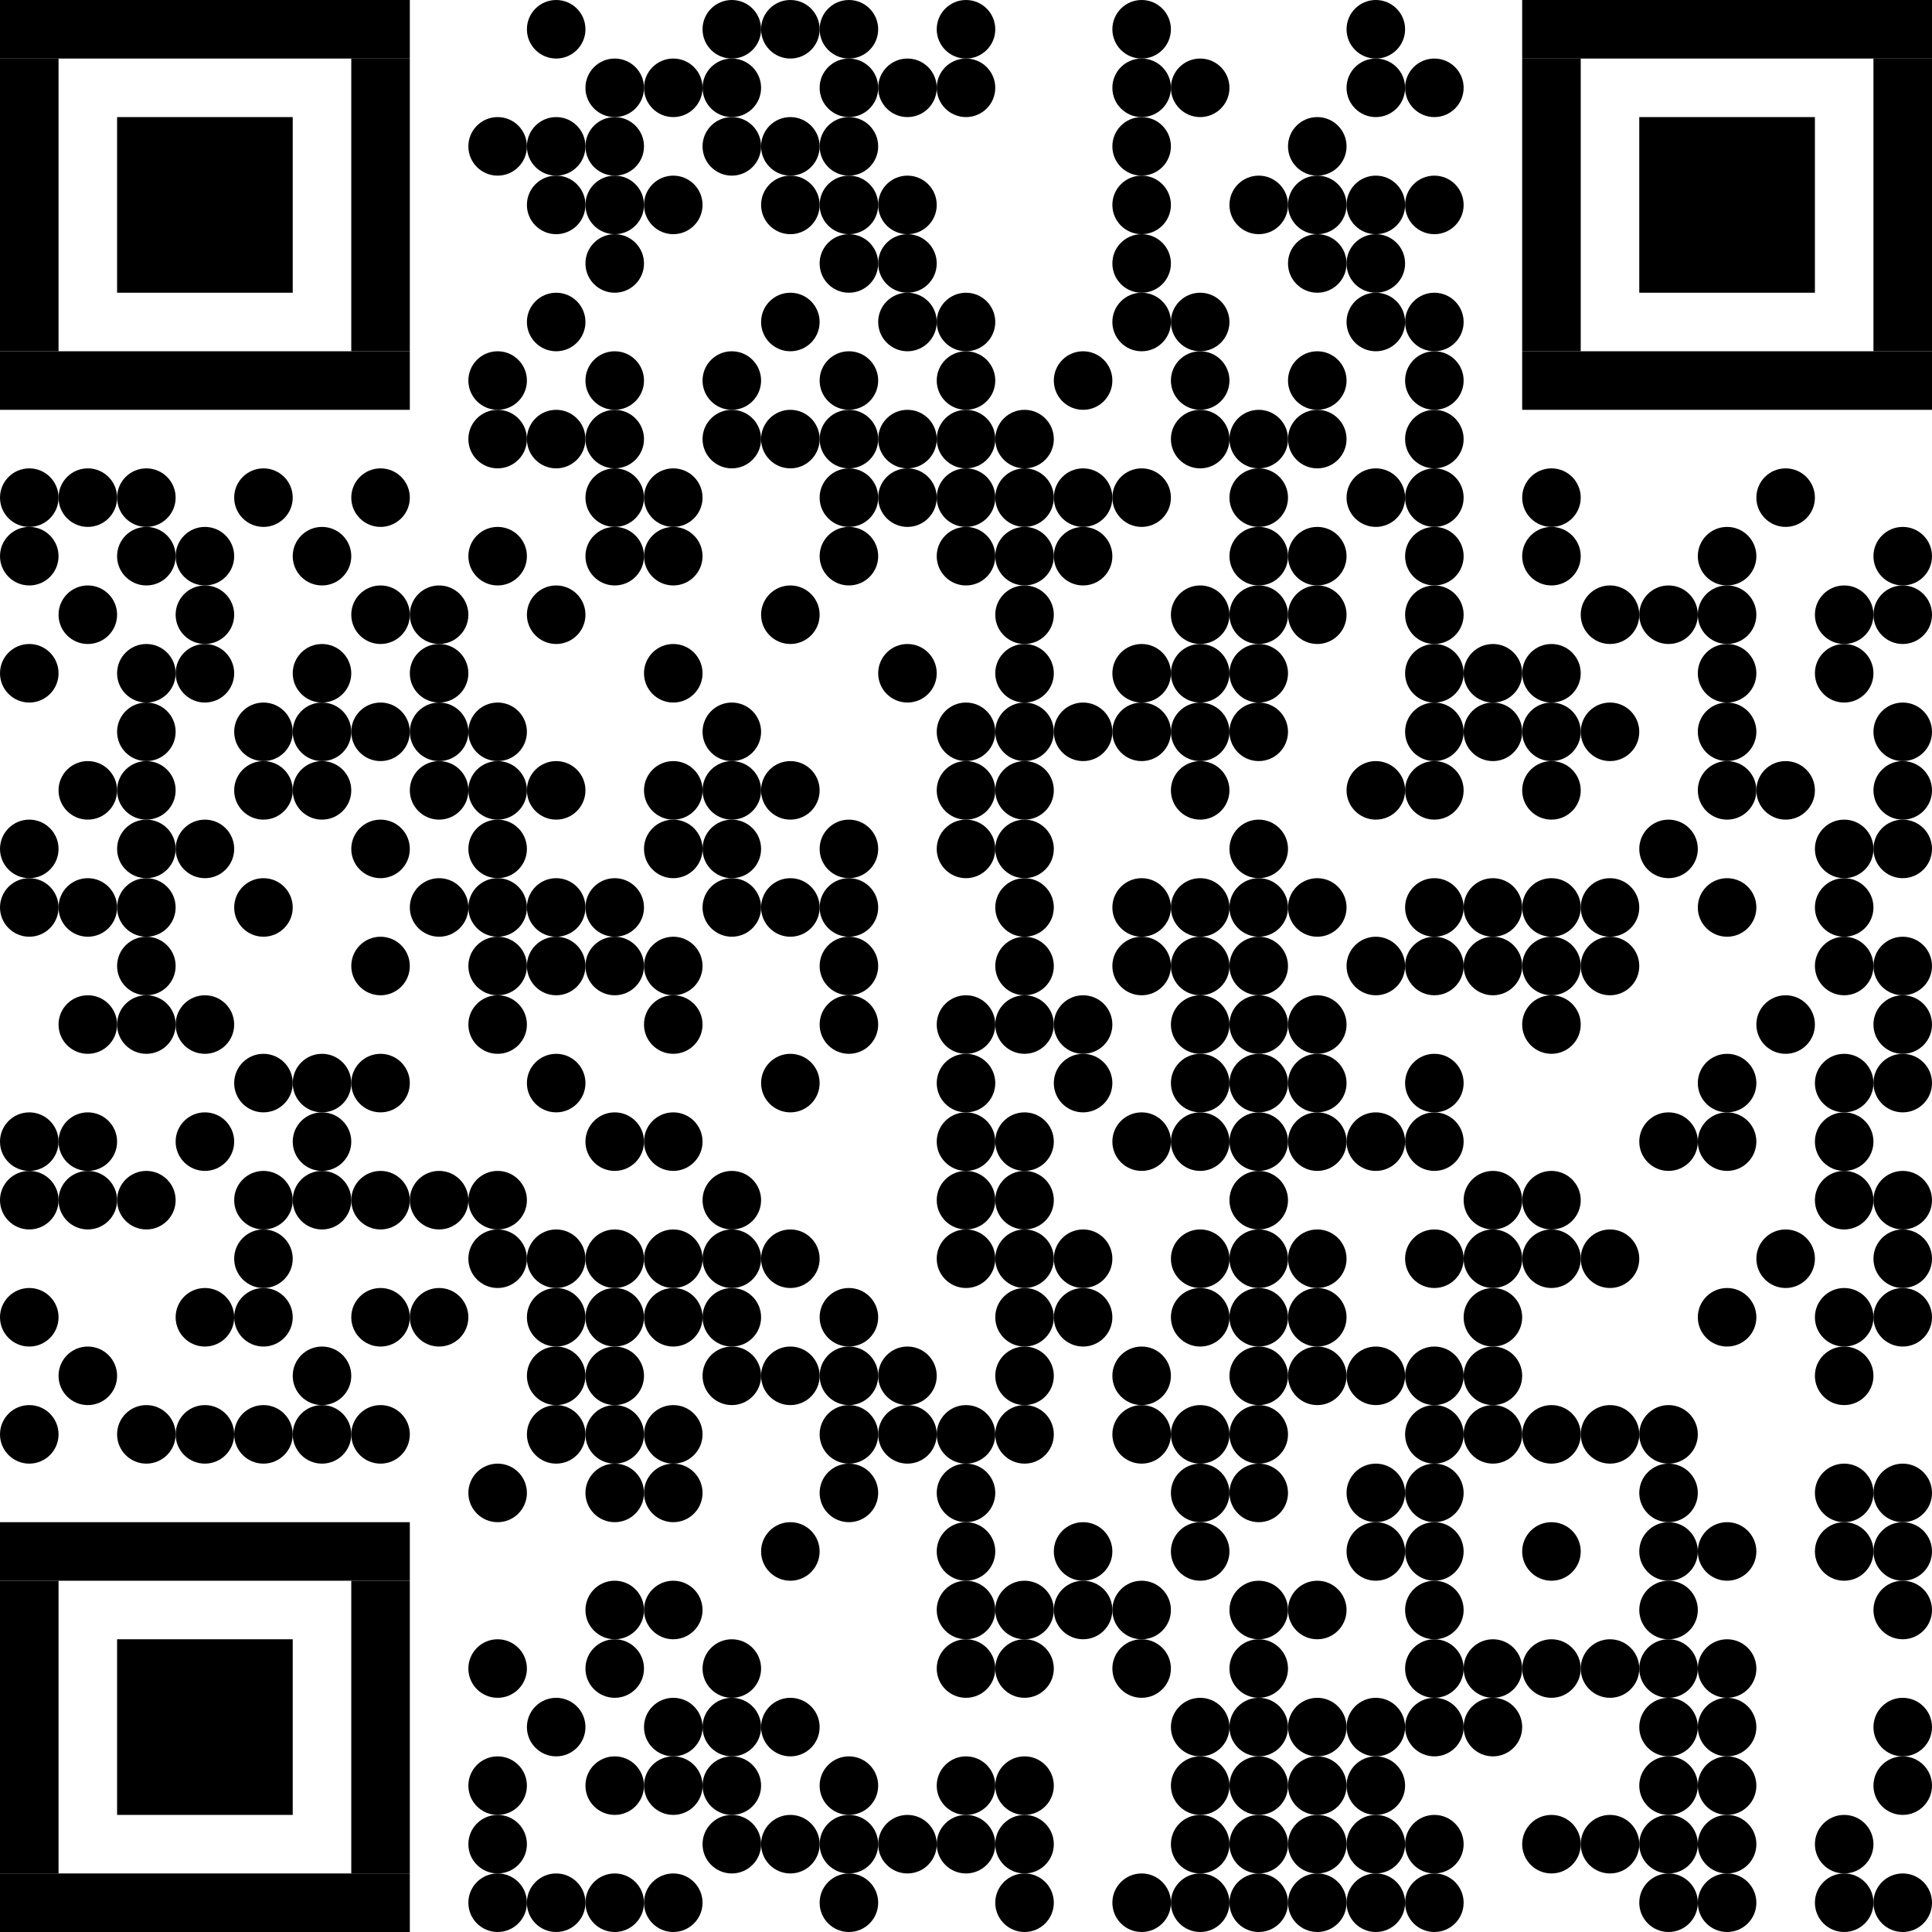
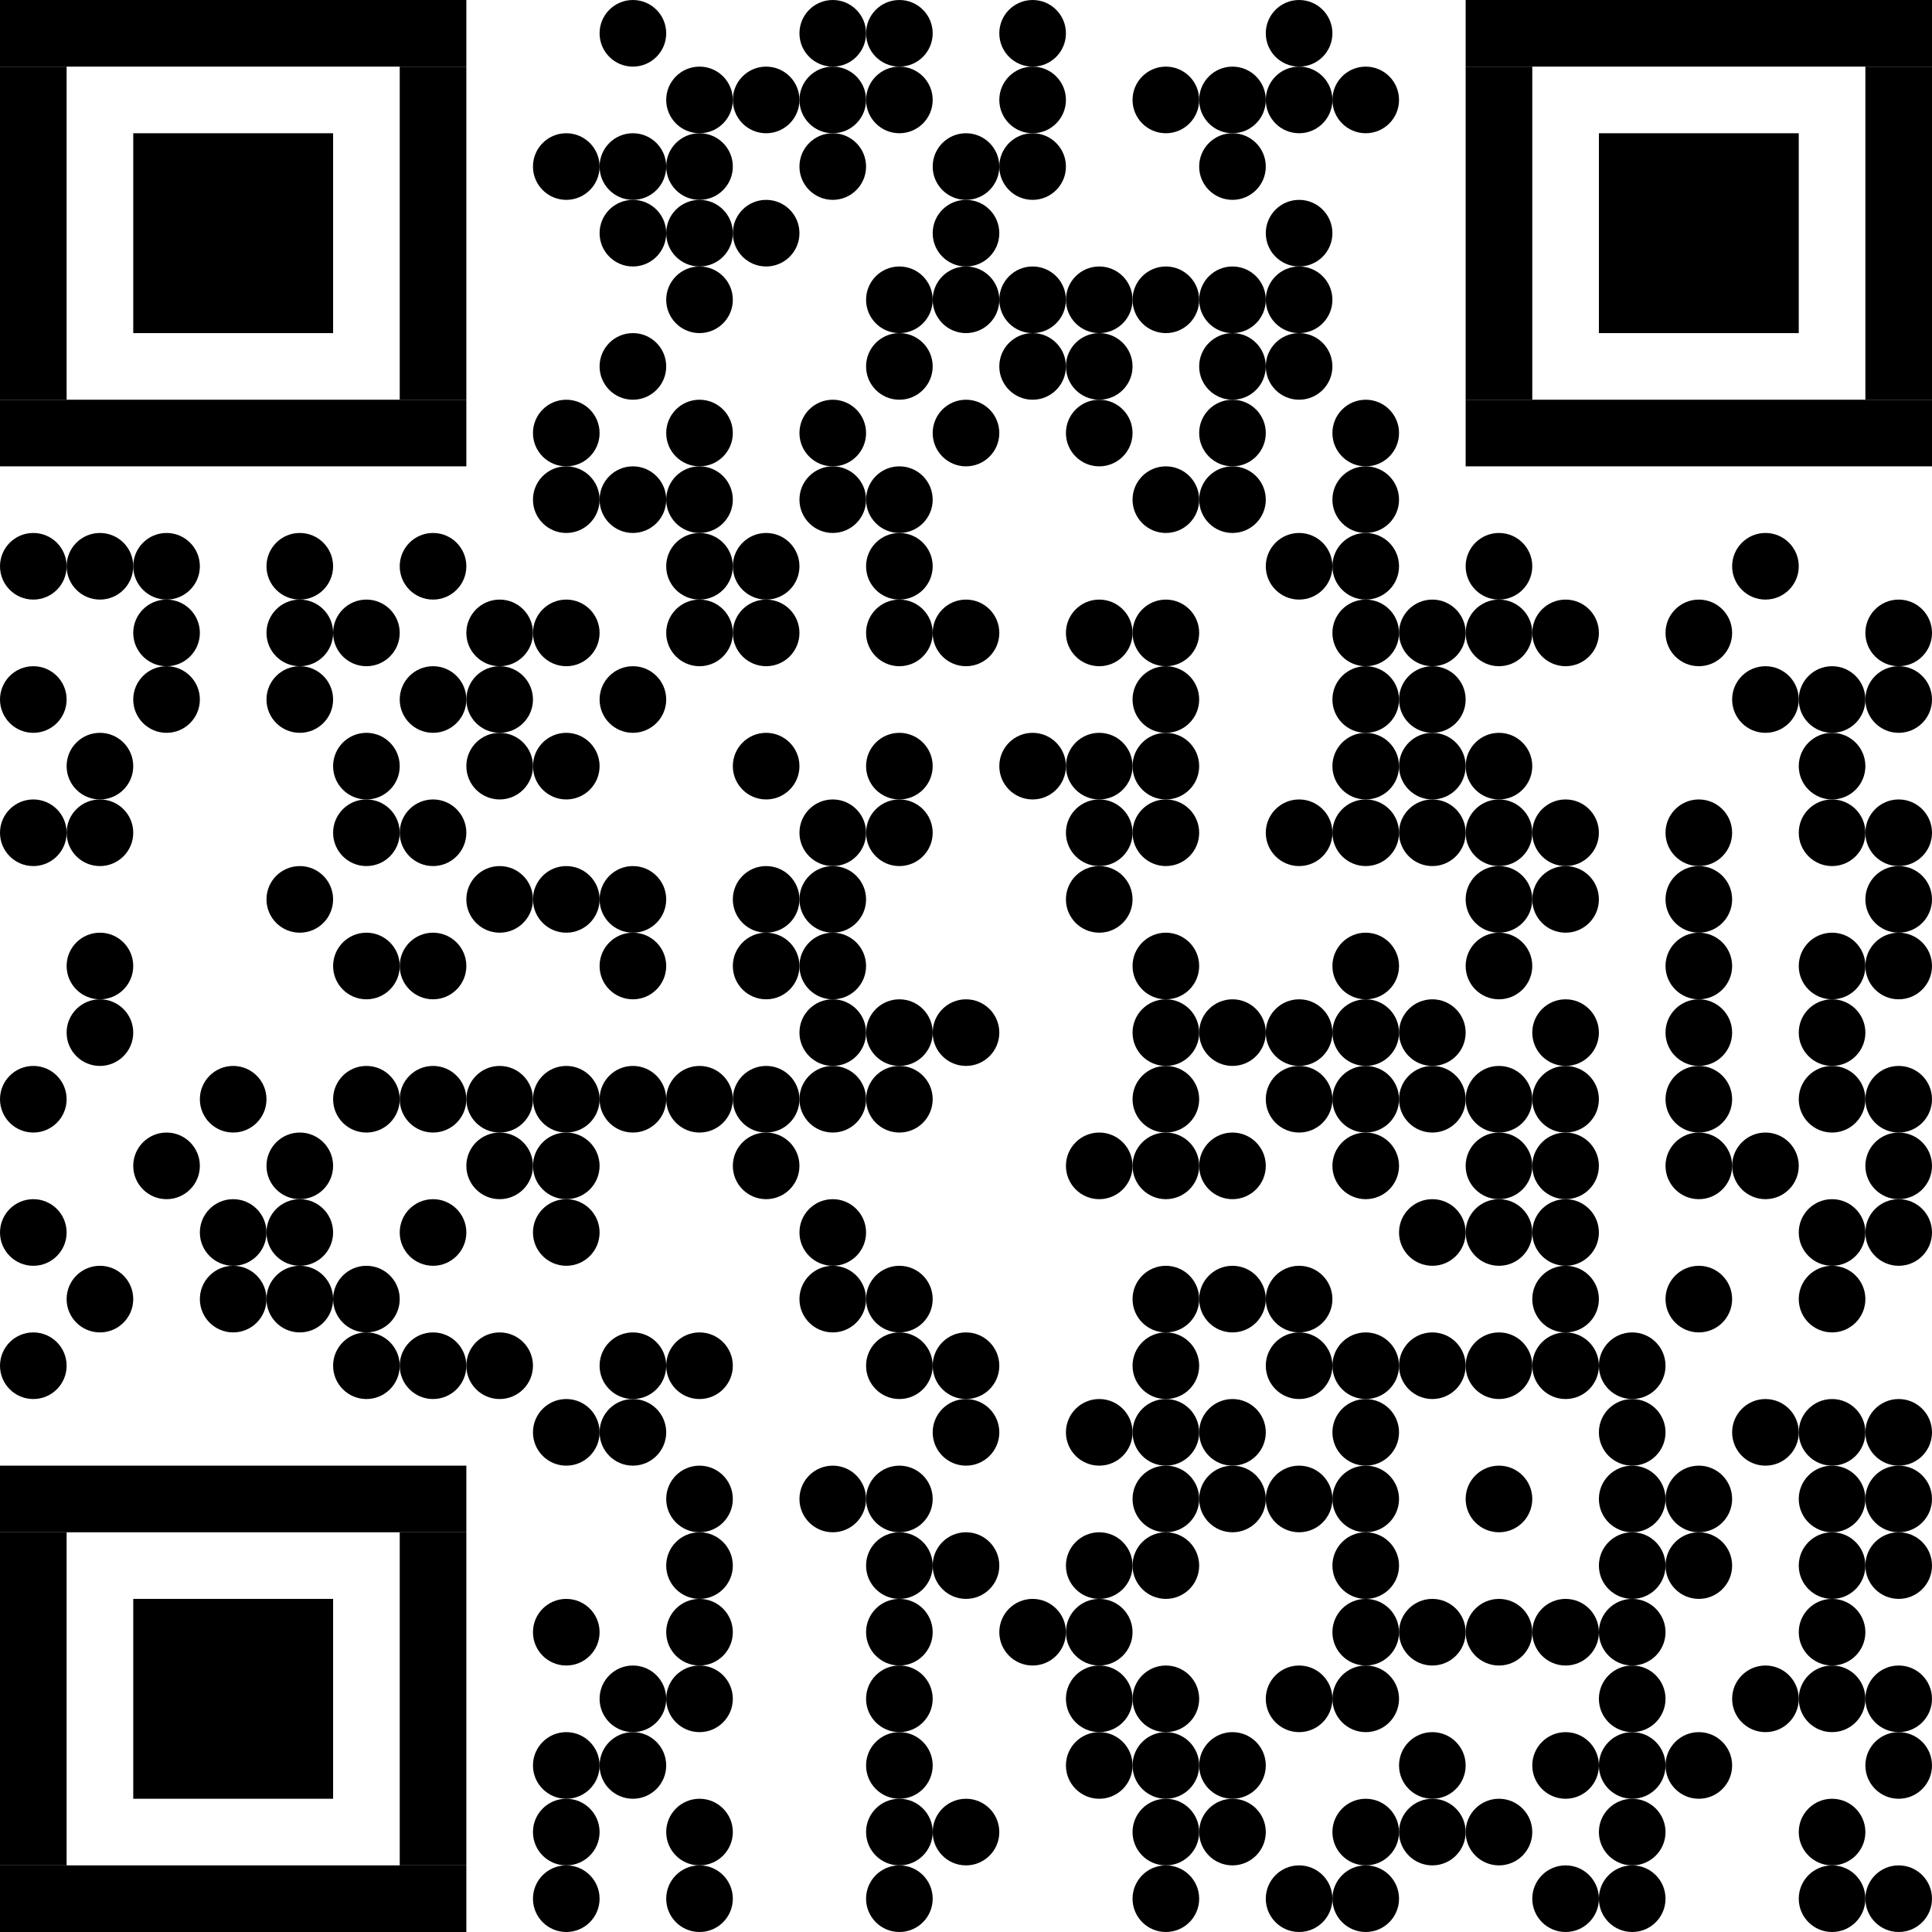
- <svg xmlns="http://www.w3.org/2000/svg" class="QR" width="33" height="33" viewBox="0 0 33 33">
+ <svg xmlns="http://www.w3.org/2000/svg" class="QR" width="29" height="29" viewBox="0 0 29 29">
  <defs>
    <circle cx="0.5" cy="0.5" r="0.5" id="dot" />
  </defs>
-   <rect x="0" y="0" width="33" height="33" class="background" fill="#FFFFFF" />
+   <rect x="0" y="0" width="29" height="29" class="background" fill="#FFFFFF" />
  <g class="foreground" fill="#000000">
    <rect x="2" y="2" width="3" height="3" />
    <rect x="0" y="0" width="7" height="1" />
    <rect x="0" y="6" width="7" height="1" />
    <rect x="0" y="1" width="1" height="5" />
    <rect x="6" y="1" width="1" height="5" />
-     <rect x="28" y="2" width="3" height="3" />
-     <rect x="26" y="0" width="7" height="1" />
-     <rect x="26" y="6" width="7" height="1" />
-     <rect x="26" y="1" width="1" height="5" />
-     <rect x="32" y="1" width="1" height="5" />
-     <rect x="2" y="28" width="3" height="3" />
-     <rect x="0" y="26" width="7" height="1" />
-     <rect x="0" y="32" width="7" height="1" />
-     <rect x="0" y="27" width="1" height="5" />
-     <rect x="6" y="27" width="1" height="5" />
+     <rect x="24" y="2" width="3" height="3" />
+     <rect x="22" y="0" width="7" height="1" />
+     <rect x="22" y="6" width="7" height="1" />
+     <rect x="22" y="1" width="1" height="5" />
+     <rect x="28" y="1" width="1" height="5" />
+     <rect x="2" y="24" width="3" height="3" />
+     <rect x="0" y="22" width="7" height="1" />
+     <rect x="0" y="28" width="7" height="1" />
+     <rect x="0" y="23" width="1" height="5" />
+     <rect x="6" y="23" width="1" height="5" />
    <use x="8" y="6" href="#dot" />
    <use x="6" y="8" href="#dot" />
    <use x="10" y="6" href="#dot" />
    <use x="6" y="10" href="#dot" />
    <use x="12" y="6" href="#dot" />
    <use x="6" y="12" href="#dot" />
    <use x="14" y="6" href="#dot" />
    <use x="6" y="14" href="#dot" />
    <use x="16" y="6" href="#dot" />
    <use x="6" y="16" href="#dot" />
    <use x="18" y="6" href="#dot" />
    <use x="6" y="18" href="#dot" />
    <use x="20" y="6" href="#dot" />
    <use x="6" y="20" href="#dot" />
-     <use x="22" y="6" href="#dot" />
-     <use x="6" y="22" href="#dot" />
-     <use x="24" y="6" href="#dot" />
-     <use x="6" y="24" href="#dot" />
-     <use x="8" y="25" href="#dot" />
+     <use x="8" y="21" href="#dot" />
+     <use x="24" y="24" href="#dot" />
+     <use x="23" y="24" href="#dot" />
+     <use x="22" y="24" href="#dot" />
+     <use x="21" y="24" href="#dot" />
+     <use x="20" y="24" href="#dot" />
+     <use x="24" y="23" href="#dot" />
+     <use x="22" y="22" href="#dot" />
+     <use x="2" y="8" href="#dot" />
+     <use x="1" y="8" href="#dot" />
+     <use x="20" y="23" href="#dot" />
+     <use x="24" y="22" href="#dot" />
+     <use x="8" y="26" href="#dot" />
+     <use x="8" y="27" href="#dot" />
+     <use x="8" y="28" href="#dot" />
+     <use x="20" y="22" href="#dot" />
+     <use x="24" y="21" href="#dot" />
+     <use x="26" y="8" href="#dot" />
+     <use x="22" y="8" href="#dot" />
+     <use x="4" y="8" href="#dot" />
+     <use x="20" y="21" href="#dot" />
+     <use x="24" y="20" href="#dot" />
+     <use x="23" y="20" href="#dot" />
+     <use x="22" y="20" href="#dot" />
+     <use x="21" y="20" href="#dot" />
+     <use x="20" y="20" href="#dot" />
+     <use x="0" y="8" href="#dot" />
+     <use x="8" y="24" href="#dot" />
+     <use x="8" y="7" href="#dot" />
+     <use x="8" y="2" href="#dot" />
    <use x="28" y="28" href="#dot" />
    <use x="27" y="28" href="#dot" />
-     <use x="26" y="28" href="#dot" />
-     <use x="25" y="28" href="#dot" />
-     <use x="24" y="28" href="#dot" />
-     <use x="28" y="27" href="#dot" />
-     <use x="26" y="26" href="#dot" />
-     <use x="2" y="8" href="#dot" />
-     <use x="1" y="8" href="#dot" />
-     <use x="24" y="27" href="#dot" />
+     <use x="27" y="27" href="#dot" />
    <use x="28" y="26" href="#dot" />
-     <use x="8" y="30" href="#dot" />
-     <use x="8" y="31" href="#dot" />
-     <use x="8" y="32" href="#dot" />
-     <use x="24" y="26" href="#dot" />
    <use x="28" y="25" href="#dot" />
-     <use x="30" y="8" href="#dot" />
-     <use x="26" y="8" href="#dot" />
-     <use x="4" y="8" href="#dot" />
-     <use x="24" y="25" href="#dot" />
-     <use x="28" y="24" href="#dot" />
+     <use x="27" y="25" href="#dot" />
    <use x="27" y="24" href="#dot" />
-     <use x="26" y="24" href="#dot" />
-     <use x="25" y="24" href="#dot" />
-     <use x="24" y="24" href="#dot" />
-     <use x="0" y="8" href="#dot" />
-     <use x="8" y="28" href="#dot" />
-     <use x="8" y="7" href="#dot" />
-     <use x="8" y="2" href="#dot" />
-     <use x="32" y="32" href="#dot" />
-     <use x="31" y="32" href="#dot" />
-     <use x="31" y="31" href="#dot" />
-     <use x="32" y="30" href="#dot" />
-     <use x="32" y="29" href="#dot" />
-     <use x="32" y="27" href="#dot" />
-     <use x="32" y="26" href="#dot" />
-     <use x="31" y="26" href="#dot" />
-     <use x="32" y="25" href="#dot" />
-     <use x="31" y="25" href="#dot" />
-     <use x="31" y="23" href="#dot" />
-     <use x="32" y="22" href="#dot" />
-     <use x="31" y="22" href="#dot" />
-     <use x="32" y="21" href="#dot" />
-     <use x="32" y="20" href="#dot" />
-     <use x="31" y="20" href="#dot" />
-     <use x="31" y="19" href="#dot" />
-     <use x="32" y="18" href="#dot" />
-     <use x="31" y="18" href="#dot" />
-     <use x="32" y="17" href="#dot" />
-     <use x="32" y="16" href="#dot" />
-     <use x="31" y="16" href="#dot" />
-     <use x="31" y="15" href="#dot" />
-     <use x="32" y="14" href="#dot" />
-     <use x="31" y="14" href="#dot" />
-     <use x="32" y="13" href="#dot" />
-     <use x="32" y="12" href="#dot" />
-     <use x="31" y="11" href="#dot" />
-     <use x="32" y="10" href="#dot" />
-     <use x="31" y="10" href="#dot" />
-     <use x="32" y="9" href="#dot" />
-     <use x="29" y="9" href="#dot" />
-     <use x="29" y="10" href="#dot" />
-     <use x="29" y="11" href="#dot" />
-     <use x="29" y="12" href="#dot" />
-     <use x="30" y="13" href="#dot" />
-     <use x="29" y="13" href="#dot" />
-     <use x="29" y="15" href="#dot" />
-     <use x="30" y="17" href="#dot" />
-     <use x="29" y="18" href="#dot" />
-     <use x="29" y="19" href="#dot" />
-     <use x="30" y="21" href="#dot" />
-     <use x="29" y="22" href="#dot" />
-     <use x="29" y="26" href="#dot" />
-     <use x="29" y="28" href="#dot" />
-     <use x="29" y="29" href="#dot" />
-     <use x="29" y="30" href="#dot" />
-     <use x="29" y="31" href="#dot" />
-     <use x="29" y="32" href="#dot" />
-     <use x="28" y="32" href="#dot" />
-     <use x="28" y="31" href="#dot" />
-     <use x="27" y="31" href="#dot" />
-     <use x="28" y="30" href="#dot" />
-     <use x="28" y="29" href="#dot" />
+     <use x="28" y="23" href="#dot" />
+     <use x="27" y="23" href="#dot" />
+     <use x="28" y="22" href="#dot" />
+     <use x="27" y="22" href="#dot" />
+     <use x="28" y="21" href="#dot" />
    <use x="27" y="21" href="#dot" />
-     <use x="28" y="19" href="#dot" />
+     <use x="27" y="19" href="#dot" />
+     <use x="28" y="18" href="#dot" />
+     <use x="27" y="18" href="#dot" />
+     <use x="28" y="17" href="#dot" />
+     <use x="28" y="16" href="#dot" />
    <use x="27" y="16" href="#dot" />
    <use x="27" y="15" href="#dot" />
    <use x="28" y="14" href="#dot" />
+     <use x="27" y="14" href="#dot" />
+     <use x="28" y="13" href="#dot" />
+     <use x="28" y="12" href="#dot" />
    <use x="27" y="12" href="#dot" />
+     <use x="27" y="11" href="#dot" />
    <use x="28" y="10" href="#dot" />
    <use x="27" y="10" href="#dot" />
-     <use x="26" y="9" href="#dot" />
-     <use x="26" y="11" href="#dot" />
-     <use x="25" y="11" href="#dot" />
-     <use x="26" y="12" href="#dot" />
+     <use x="28" y="9" href="#dot" />
+     <use x="25" y="9" href="#dot" />
+     <use x="26" y="10" href="#dot" />
    <use x="25" y="12" href="#dot" />
-     <use x="26" y="13" href="#dot" />
-     <use x="26" y="15" href="#dot" />
+     <use x="25" y="13" href="#dot" />
+     <use x="25" y="14" href="#dot" />
    <use x="25" y="15" href="#dot" />
-     <use x="26" y="16" href="#dot" />
    <use x="25" y="16" href="#dot" />
    <use x="26" y="17" href="#dot" />
-     <use x="26" y="20" href="#dot" />
-     <use x="25" y="20" href="#dot" />
+     <use x="25" y="17" href="#dot" />
+     <use x="25" y="19" href="#dot" />
    <use x="26" y="21" href="#dot" />
-     <use x="25" y="21" href="#dot" />
    <use x="25" y="22" href="#dot" />
    <use x="25" y="23" href="#dot" />
-     <use x="25" y="29" href="#dot" />
-     <use x="26" y="31" href="#dot" />
-     <use x="24" y="32" href="#dot" />
-     <use x="23" y="32" href="#dot" />
-     <use x="24" y="31" href="#dot" />
-     <use x="23" y="31" href="#dot" />
-     <use x="23" y="30" href="#dot" />
-     <use x="24" y="29" href="#dot" />
-     <use x="23" y="29" href="#dot" />
+     <use x="26" y="25" href="#dot" />
+     <use x="25" y="26" href="#dot" />
+     <use x="24" y="28" href="#dot" />
+     <use x="23" y="28" href="#dot" />
+     <use x="24" y="27" href="#dot" />
+     <use x="24" y="26" href="#dot" />
    <use x="23" y="26" href="#dot" />
-     <use x="23" y="25" href="#dot" />
-     <use x="24" y="23" href="#dot" />
-     <use x="23" y="23" href="#dot" />
-     <use x="24" y="21" href="#dot" />
-     <use x="24" y="19" href="#dot" />
+     <use x="24" y="25" href="#dot" />
    <use x="23" y="19" href="#dot" />
-     <use x="24" y="18" href="#dot" />
-     <use x="24" y="16" href="#dot" />
+     <use x="23" y="18" href="#dot" />
+     <use x="23" y="17" href="#dot" />
    <use x="23" y="16" href="#dot" />
-     <use x="24" y="15" href="#dot" />
-     <use x="24" y="13" href="#dot" />
+     <use x="23" y="15" href="#dot" />
    <use x="23" y="13" href="#dot" />
-     <use x="24" y="12" href="#dot" />
-     <use x="24" y="11" href="#dot" />
-     <use x="24" y="10" href="#dot" />
-     <use x="24" y="9" href="#dot" />
-     <use x="24" y="8" href="#dot" />
-     <use x="23" y="8" href="#dot" />
-     <use x="24" y="7" href="#dot" />
-     <use x="24" y="5" href="#dot" />
-     <use x="23" y="5" href="#dot" />
-     <use x="23" y="4" href="#dot" />
-     <use x="24" y="3" href="#dot" />
-     <use x="23" y="3" href="#dot" />
-     <use x="24" y="1" href="#dot" />
-     <use x="23" y="1" href="#dot" />
-     <use x="23" y="0" href="#dot" />
-     <use x="22" y="2" href="#dot" />
-     <use x="22" y="3" href="#dot" />
-     <use x="21" y="3" href="#dot" />
-     <use x="22" y="4" href="#dot" />
-     <use x="22" y="7" href="#dot" />
-     <use x="21" y="7" href="#dot" />
-     <use x="21" y="8" href="#dot" />
+     <use x="23" y="12" href="#dot" />
+     <use x="23" y="9" href="#dot" />
    <use x="22" y="9" href="#dot" />
    <use x="21" y="9" href="#dot" />
-     <use x="22" y="10" href="#dot" />
    <use x="21" y="10" href="#dot" />
+     <use x="22" y="11" href="#dot" />
    <use x="21" y="11" href="#dot" />
+     <use x="22" y="12" href="#dot" />
    <use x="21" y="12" href="#dot" />
-     <use x="21" y="14" href="#dot" />
-     <use x="22" y="15" href="#dot" />
+     <use x="22" y="13" href="#dot" />
+     <use x="22" y="14" href="#dot" />
    <use x="21" y="15" href="#dot" />
+     <use x="22" y="16" href="#dot" />
    <use x="21" y="16" href="#dot" />
    <use x="22" y="17" href="#dot" />
-     <use x="21" y="17" href="#dot" />
    <use x="22" y="18" href="#dot" />
    <use x="21" y="18" href="#dot" />
-     <use x="22" y="19" href="#dot" />
-     <use x="21" y="19" href="#dot" />
-     <use x="21" y="20" href="#dot" />
-     <use x="22" y="21" href="#dot" />
-     <use x="21" y="21" href="#dot" />
-     <use x="22" y="22" href="#dot" />
-     <use x="21" y="22" href="#dot" />
-     <use x="22" y="23" href="#dot" />
-     <use x="21" y="23" href="#dot" />
-     <use x="21" y="24" href="#dot" />
-     <use x="21" y="25" href="#dot" />
+     <use x="21" y="26" href="#dot" />
    <use x="22" y="27" href="#dot" />
    <use x="21" y="27" href="#dot" />
-     <use x="21" y="28" href="#dot" />
-     <use x="22" y="29" href="#dot" />
-     <use x="21" y="29" href="#dot" />
-     <use x="22" y="30" href="#dot" />
-     <use x="21" y="30" href="#dot" />
-     <use x="22" y="31" href="#dot" />
-     <use x="21" y="31" href="#dot" />
-     <use x="22" y="32" href="#dot" />
-     <use x="21" y="32" href="#dot" />
-     <use x="20" y="32" href="#dot" />
-     <use x="19" y="32" href="#dot" />
-     <use x="20" y="31" href="#dot" />
-     <use x="20" y="30" href="#dot" />
-     <use x="20" y="29" href="#dot" />
+     <use x="20" y="28" href="#dot" />
    <use x="19" y="28" href="#dot" />
-     <use x="19" y="27" href="#dot" />
-     <use x="20" y="26" href="#dot" />
+     <use x="20" y="27" href="#dot" />
    <use x="20" y="25" href="#dot" />
-     <use x="20" y="24" href="#dot" />
-     <use x="19" y="24" href="#dot" />
-     <use x="19" y="23" href="#dot" />
-     <use x="20" y="22" href="#dot" />
-     <use x="20" y="21" href="#dot" />
-     <use x="20" y="19" href="#dot" />
+     <use x="19" y="25" href="#dot" />
+     <use x="19" y="22" href="#dot" />
+     <use x="19" y="20" href="#dot" />
    <use x="19" y="19" href="#dot" />
-     <use x="20" y="18" href="#dot" />
    <use x="20" y="17" href="#dot" />
    <use x="20" y="16" href="#dot" />
    <use x="19" y="16" href="#dot" />
    <use x="20" y="15" href="#dot" />
    <use x="19" y="15" href="#dot" />
-     <use x="20" y="13" href="#dot" />
+     <use x="20" y="14" href="#dot" />
    <use x="20" y="12" href="#dot" />
    <use x="19" y="12" href="#dot" />
    <use x="20" y="11" href="#dot" />
-     <use x="19" y="11" href="#dot" />
    <use x="20" y="10" href="#dot" />
+     <use x="20" y="9" href="#dot" />
+     <use x="20" y="8" href="#dot" />
    <use x="19" y="8" href="#dot" />
    <use x="20" y="7" href="#dot" />
-     <use x="20" y="5" href="#dot" />
    <use x="19" y="5" href="#dot" />
    <use x="19" y="4" href="#dot" />
    <use x="19" y="3" href="#dot" />
-     <use x="19" y="2" href="#dot" />
    <use x="20" y="1" href="#dot" />
    <use x="19" y="1" href="#dot" />
    <use x="19" y="0" href="#dot" />
+     <use x="18" y="1" href="#dot" />
+     <use x="17" y="1" href="#dot" />
+     <use x="18" y="2" href="#dot" />
+     <use x="18" y="4" href="#dot" />
+     <use x="17" y="4" href="#dot" />
+     <use x="18" y="5" href="#dot" />
+     <use x="18" y="7" href="#dot" />
    <use x="17" y="7" href="#dot" />
-     <use x="18" y="8" href="#dot" />
-     <use x="17" y="8" href="#dot" />
-     <use x="18" y="9" href="#dot" />
    <use x="17" y="9" href="#dot" />
    <use x="17" y="10" href="#dot" />
    <use x="17" y="11" href="#dot" />
-     <use x="18" y="12" href="#dot" />
    <use x="17" y="12" href="#dot" />
-     <use x="17" y="13" href="#dot" />
    <use x="17" y="14" href="#dot" />
+     <use x="18" y="15" href="#dot" />
    <use x="17" y="15" href="#dot" />
    <use x="17" y="16" href="#dot" />
    <use x="18" y="17" href="#dot" />
    <use x="17" y="17" href="#dot" />
-     <use x="18" y="18" href="#dot" />
+     <use x="18" y="19" href="#dot" />
    <use x="17" y="19" href="#dot" />
    <use x="17" y="20" href="#dot" />
    <use x="18" y="21" href="#dot" />
    <use x="17" y="21" href="#dot" />
    <use x="18" y="22" href="#dot" />
    <use x="17" y="22" href="#dot" />
    <use x="17" y="23" href="#dot" />
-     <use x="17" y="24" href="#dot" />
+     <use x="17" y="25" href="#dot" />
    <use x="18" y="26" href="#dot" />
+     <use x="17" y="26" href="#dot" />
    <use x="18" y="27" href="#dot" />
    <use x="17" y="27" href="#dot" />
    <use x="17" y="28" href="#dot" />
-     <use x="17" y="30" href="#dot" />
-     <use x="17" y="31" href="#dot" />
-     <use x="17" y="32" href="#dot" />
-     <use x="16" y="31" href="#dot" />
-     <use x="15" y="31" href="#dot" />
-     <use x="16" y="30" href="#dot" />
-     <use x="16" y="28" href="#dot" />
-     <use x="16" y="27" href="#dot" />
    <use x="16" y="26" href="#dot" />
    <use x="16" y="25" href="#dot" />
    <use x="16" y="24" href="#dot" />
    <use x="15" y="24" href="#dot" />
-     <use x="15" y="23" href="#dot" />
+     <use x="16" y="23" href="#dot" />
    <use x="16" y="21" href="#dot" />
-     <use x="16" y="20" href="#dot" />
-     <use x="16" y="19" href="#dot" />
-     <use x="16" y="18" href="#dot" />
    <use x="16" y="17" href="#dot" />
-     <use x="16" y="14" href="#dot" />
    <use x="16" y="13" href="#dot" />
    <use x="16" y="12" href="#dot" />
+     <use x="16" y="11" href="#dot" />
    <use x="15" y="11" href="#dot" />
    <use x="16" y="9" href="#dot" />
-     <use x="16" y="8" href="#dot" />
-     <use x="15" y="8" href="#dot" />
-     <use x="16" y="7" href="#dot" />
-     <use x="15" y="7" href="#dot" />
    <use x="16" y="5" href="#dot" />
    <use x="15" y="5" href="#dot" />
+     <use x="16" y="4" href="#dot" />
    <use x="15" y="4" href="#dot" />
-     <use x="15" y="3" href="#dot" />
-     <use x="16" y="1" href="#dot" />
+     <use x="15" y="2" href="#dot" />
    <use x="15" y="1" href="#dot" />
-     <use x="16" y="0" href="#dot" />
-     <use x="14" y="0" href="#dot" />
+     <use x="15" y="0" href="#dot" />
    <use x="13" y="0" href="#dot" />
-     <use x="14" y="1" href="#dot" />
+     <use x="13" y="1" href="#dot" />
    <use x="14" y="2" href="#dot" />
-     <use x="13" y="2" href="#dot" />
    <use x="14" y="3" href="#dot" />
-     <use x="13" y="3" href="#dot" />
    <use x="14" y="4" href="#dot" />
+     <use x="13" y="4" href="#dot" />
    <use x="13" y="5" href="#dot" />
-     <use x="14" y="7" href="#dot" />
    <use x="13" y="7" href="#dot" />
-     <use x="14" y="8" href="#dot" />
+     <use x="13" y="8" href="#dot" />
    <use x="14" y="9" href="#dot" />
-     <use x="13" y="10" href="#dot" />
-     <use x="13" y="13" href="#dot" />
-     <use x="14" y="14" href="#dot" />
+     <use x="13" y="9" href="#dot" />
+     <use x="13" y="11" href="#dot" />
+     <use x="13" y="12" href="#dot" />
    <use x="14" y="15" href="#dot" />
    <use x="13" y="15" href="#dot" />
-     <use x="14" y="16" href="#dot" />
-     <use x="14" y="17" href="#dot" />
-     <use x="13" y="18" href="#dot" />
-     <use x="13" y="21" href="#dot" />
-     <use x="14" y="22" href="#dot" />
+     <use x="13" y="16" href="#dot" />
+     <use x="13" y="19" href="#dot" />
+     <use x="14" y="20" href="#dot" />
+     <use x="13" y="20" href="#dot" />
+     <use x="14" y="21" href="#dot" />
+     <use x="13" y="22" href="#dot" />
    <use x="14" y="23" href="#dot" />
    <use x="13" y="23" href="#dot" />
-     <use x="14" y="24" href="#dot" />
-     <use x="14" y="25" href="#dot" />
+     <use x="13" y="24" href="#dot" />
+     <use x="13" y="25" href="#dot" />
    <use x="13" y="26" href="#dot" />
-     <use x="13" y="29" href="#dot" />
-     <use x="14" y="30" href="#dot" />
-     <use x="14" y="31" href="#dot" />
-     <use x="13" y="31" href="#dot" />
-     <use x="14" y="32" href="#dot" />
-     <use x="11" y="32" href="#dot" />
-     <use x="12" y="31" href="#dot" />
-     <use x="12" y="30" href="#dot" />
-     <use x="11" y="30" href="#dot" />
-     <use x="12" y="29" href="#dot" />
-     <use x="11" y="29" href="#dot" />
-     <use x="12" y="28" href="#dot" />
-     <use x="11" y="27" href="#dot" />
-     <use x="11" y="25" href="#dot" />
-     <use x="11" y="24" href="#dot" />
-     <use x="12" y="23" href="#dot" />
+     <use x="14" y="27" href="#dot" />
+     <use x="13" y="27" href="#dot" />
+     <use x="13" y="28" href="#dot" />
    <use x="12" y="22" href="#dot" />
-     <use x="11" y="22" href="#dot" />
-     <use x="12" y="21" href="#dot" />
-     <use x="11" y="21" href="#dot" />
-     <use x="12" y="20" href="#dot" />
-     <use x="11" y="19" href="#dot" />
+     <use x="12" y="19" href="#dot" />
+     <use x="12" y="18" href="#dot" />
    <use x="11" y="17" href="#dot" />
+     <use x="12" y="16" href="#dot" />
    <use x="11" y="16" href="#dot" />
    <use x="12" y="15" href="#dot" />
    <use x="12" y="14" href="#dot" />
    <use x="11" y="14" href="#dot" />
    <use x="12" y="13" href="#dot" />
    <use x="11" y="13" href="#dot" />
    <use x="12" y="12" href="#dot" />
    <use x="11" y="11" href="#dot" />
    <use x="11" y="9" href="#dot" />
    <use x="11" y="8" href="#dot" />
    <use x="12" y="7" href="#dot" />
    <use x="11" y="3" href="#dot" />
    <use x="12" y="2" href="#dot" />
    <use x="12" y="1" href="#dot" />
    <use x="11" y="1" href="#dot" />
    <use x="12" y="0" href="#dot" />
    <use x="9" y="0" href="#dot" />
    <use x="10" y="1" href="#dot" />
    <use x="10" y="2" href="#dot" />
    <use x="9" y="2" href="#dot" />
    <use x="10" y="3" href="#dot" />
    <use x="9" y="3" href="#dot" />
    <use x="10" y="4" href="#dot" />
    <use x="9" y="5" href="#dot" />
    <use x="10" y="7" href="#dot" />
    <use x="9" y="7" href="#dot" />
    <use x="10" y="8" href="#dot" />
    <use x="10" y="9" href="#dot" />
    <use x="9" y="10" href="#dot" />
    <use x="9" y="13" href="#dot" />
-     <use x="10" y="15" href="#dot" />
-     <use x="9" y="15" href="#dot" />
+     <use x="9" y="14" href="#dot" />
    <use x="10" y="16" href="#dot" />
    <use x="9" y="16" href="#dot" />
-     <use x="9" y="18" href="#dot" />
-     <use x="10" y="19" href="#dot" />
-     <use x="10" y="21" href="#dot" />
+     <use x="10" y="20" href="#dot" />
+     <use x="9" y="20" href="#dot" />
    <use x="9" y="21" href="#dot" />
    <use x="10" y="22" href="#dot" />
-     <use x="9" y="22" href="#dot" />
    <use x="10" y="23" href="#dot" />
-     <use x="9" y="23" href="#dot" />
    <use x="10" y="24" href="#dot" />
-     <use x="9" y="24" href="#dot" />
    <use x="10" y="25" href="#dot" />
+     <use x="9" y="25" href="#dot" />
+     <use x="9" y="26" href="#dot" />
    <use x="10" y="27" href="#dot" />
    <use x="10" y="28" href="#dot" />
-     <use x="9" y="29" href="#dot" />
-     <use x="10" y="30" href="#dot" />
-     <use x="10" y="32" href="#dot" />
-     <use x="9" y="32" href="#dot" />
-     <use x="7" y="22" href="#dot" />
-     <use x="8" y="21" href="#dot" />
-     <use x="8" y="20" href="#dot" />
    <use x="7" y="20" href="#dot" />
+     <use x="8" y="18" href="#dot" />
    <use x="8" y="17" href="#dot" />
+     <use x="7" y="17" href="#dot" />
    <use x="8" y="16" href="#dot" />
-     <use x="8" y="15" href="#dot" />
-     <use x="7" y="15" href="#dot" />
-     <use x="8" y="14" href="#dot" />
+     <use x="7" y="16" href="#dot" />
    <use x="8" y="13" href="#dot" />
    <use x="7" y="13" href="#dot" />
-     <use x="8" y="12" href="#dot" />
-     <use x="7" y="12" href="#dot" />
+     <use x="8" y="11" href="#dot" />
    <use x="7" y="11" href="#dot" />
    <use x="7" y="10" href="#dot" />
    <use x="8" y="9" href="#dot" />
+     <use x="7" y="9" href="#dot" />
    <use x="5" y="9" href="#dot" />
+     <use x="4" y="9" href="#dot" />
+     <use x="4" y="10" href="#dot" />
    <use x="5" y="11" href="#dot" />
    <use x="5" y="12" href="#dot" />
-     <use x="4" y="12" href="#dot" />
-     <use x="5" y="13" href="#dot" />
    <use x="4" y="13" href="#dot" />
-     <use x="4" y="15" href="#dot" />
-     <use x="5" y="18" href="#dot" />
+     <use x="5" y="14" href="#dot" />
+     <use x="5" y="16" href="#dot" />
+     <use x="4" y="17" href="#dot" />
    <use x="4" y="18" href="#dot" />
    <use x="5" y="19" href="#dot" />
+     <use x="4" y="19" href="#dot" />
    <use x="5" y="20" href="#dot" />
-     <use x="4" y="20" href="#dot" />
-     <use x="4" y="21" href="#dot" />
-     <use x="4" y="22" href="#dot" />
-     <use x="5" y="23" href="#dot" />
-     <use x="5" y="24" href="#dot" />
-     <use x="4" y="24" href="#dot" />
-     <use x="3" y="24" href="#dot" />
-     <use x="2" y="24" href="#dot" />
-     <use x="3" y="22" href="#dot" />
-     <use x="2" y="20" href="#dot" />
    <use x="3" y="19" href="#dot" />
-     <use x="3" y="17" href="#dot" />
+     <use x="3" y="18" href="#dot" />
    <use x="2" y="17" href="#dot" />
-     <use x="2" y="16" href="#dot" />
-     <use x="2" y="15" href="#dot" />
-     <use x="3" y="14" href="#dot" />
-     <use x="2" y="14" href="#dot" />
-     <use x="2" y="13" href="#dot" />
-     <use x="2" y="12" href="#dot" />
-     <use x="3" y="11" href="#dot" />
-     <use x="2" y="11" href="#dot" />
-     <use x="3" y="10" href="#dot" />
-     <use x="3" y="9" href="#dot" />
+     <use x="3" y="16" href="#dot" />
+     <use x="2" y="10" href="#dot" />
    <use x="2" y="9" href="#dot" />
-     <use x="0" y="9" href="#dot" />
-     <use x="1" y="10" href="#dot" />
-     <use x="0" y="11" href="#dot" />
-     <use x="1" y="13" href="#dot" />
-     <use x="0" y="14" href="#dot" />
+     <use x="0" y="10" href="#dot" />
+     <use x="1" y="11" href="#dot" />
+     <use x="1" y="12" href="#dot" />
+     <use x="0" y="12" href="#dot" />
+     <use x="1" y="14" href="#dot" />
    <use x="1" y="15" href="#dot" />
-     <use x="0" y="15" href="#dot" />
-     <use x="1" y="17" href="#dot" />
+     <use x="0" y="16" href="#dot" />
+     <use x="0" y="18" href="#dot" />
    <use x="1" y="19" href="#dot" />
-     <use x="0" y="19" href="#dot" />
-     <use x="1" y="20" href="#dot" />
    <use x="0" y="20" href="#dot" />
-     <use x="0" y="22" href="#dot" />
-     <use x="1" y="23" href="#dot" />
-     <use x="0" y="24" href="#dot" />
  </g>
</svg>
